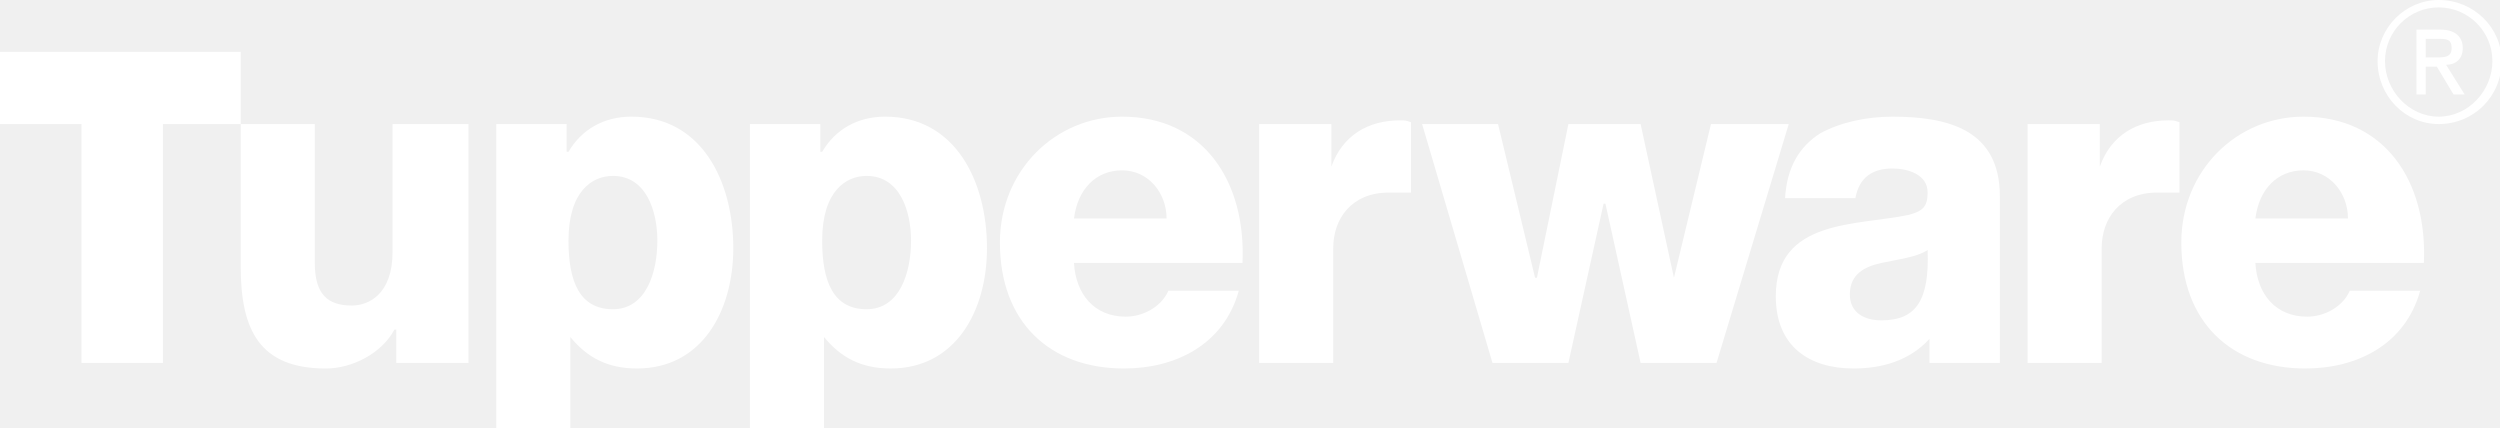
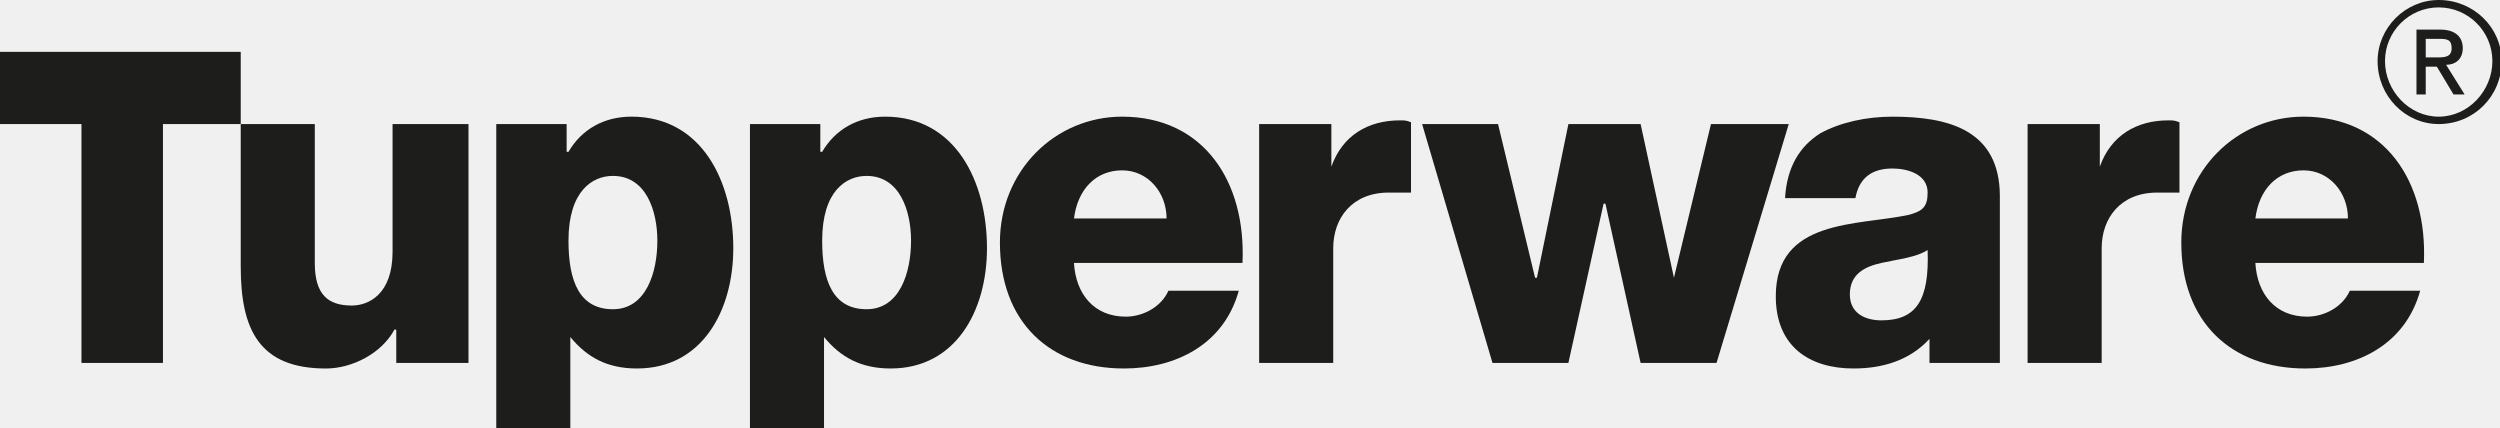
<svg xmlns="http://www.w3.org/2000/svg" xml:space="preserve" width="234px" height="40px" style="shape-rendering:geometricPrecision; text-rendering:geometricPrecision;             image-rendering:optimizeQuality; fill-rule:evenodd; clip-rule:evenodd">
  <defs>
    <style type="text/css">
   
-     .c1 {fill:#fff}
+     .c1 {fill:#1D1D1B}
   
  </style>
  </defs>
  <g id="all" class="c1">
    <g id="letters">
      <polygon id="T" points="22.532,4.853 0,4.853 0,11.612 7.626,11.612 7.626,33.97 15.252,33.97 15.252,11.612 22.532,11.612 " />
      <path id="u" d="M43.85 11.612l-7.106 0 0 11.96c0,3.986 -2.253,5.026 -3.813,5.026 -2.253,-0 -3.466,-1.04 -3.466,-3.986l0 -12.999 -6.933 0 0 13.346c0,5.893 1.733,9.533 7.973,9.533 2.426,0 5.2,-1.386 6.413,-3.64l0.173 -0 0 3.12 6.759 0 0 -22.358z" />
      <path d="M57.369 16.465c3.12,0 4.16,3.293 4.16,6.066 0,2.946 -1.04,6.413 -4.16,6.413 -3.12,0 -4.159,-2.6 -4.159,-6.413 0,-4.68 2.253,-6.066 4.159,-6.066zm-10.919 23.918l6.933 0 0 -8.839c1.56,1.907 3.467,2.946 6.24,2.946 6.066,0 9.013,-5.373 9.013,-11.266 0,-6.24 -2.946,-12.306 -9.533,-12.306 -2.6,0 -4.68,1.213 -5.893,3.293l-0.173 0 0 -2.6 -6.586 0 0 28.772z" />
      <g id="p2" transform="translate(23.7451, 0)">
        <path d="M57.369 16.465c3.12,0 4.16,3.293 4.16,6.066 0,2.946 -1.04,6.413 -4.16,6.413 -3.12,0 -4.159,-2.6 -4.159,-6.413 0,-4.68 2.253,-6.066 4.159,-6.066zm-10.919 23.918l6.933 0 0 -8.839c1.56,1.907 3.467,2.946 6.24,2.946 6.066,0 9.013,-5.373 9.013,-11.266 0,-6.24 -2.946,-12.306 -9.533,-12.306 -2.6,0 -4.68,1.213 -5.893,3.293l-0.173 0 0 -2.6 -6.586 0 0 28.772z" />
      </g>
      <path d="M100.525 20.451c0.347,-2.773 2.08,-4.506 4.506,-4.506 2.427,-0 4.16,2.08 4.16,4.506l-8.666 -0zm15.772 4.16c0.347,-7.626 -3.64,-13.692 -11.266,-13.692 -6.24,0 -11.439,5.027 -11.439,11.786 0,7.453 4.68,11.786 11.612,11.786 4.853,0 9.359,-2.253 10.746,-7.279l-6.586 -0c-0.694,1.56 -2.427,2.427 -3.987,2.427 -2.946,-0 -4.68,-2.08 -4.853,-5.026l15.772 0z" />
      <path d="M117.858 33.97l6.932 0 0 -10.745c0,-2.774 1.733,-5.2 5.2,-5.2 1.04,0 2.08,0 2.08,0l0 -6.586c-0.52,-0.173 -0.52,-0.173 -1.041,-0.173 -2.946,-0 -5.373,1.387 -6.413,4.333l0 0 0 -3.987 -6.76 0 0 22.358z" />
      <polygon id="w" points="167.427,11.612 160.147,11.612 156.681,25.998 153.561,11.612 146.802,11.612 143.855,25.998 143.682,25.998 140.216,11.612 133.109,11.612 139.696,33.97 146.802,33.97 150.095,19.065 150.268,19.065 153.561,33.97 160.668,33.97 " />
      <path id="a" d="M173.146 27.558c0,-1.906 1.386,-2.599 2.946,-2.946 1.56,-0.347 3.293,-0.52 4.333,-1.213 0.173,4.68 -1.04,6.586 -4.333,6.586 -1.56,0 -2.946,-0.693 -2.946,-2.427zm0.52 -9.013c0.347,-1.906 1.56,-2.773 3.467,-2.773 1.387,-0 3.293,0.52 3.293,2.253 0,1.386 -0.52,1.733 -1.733,2.08 -4.853,1.04 -12.479,0.347 -12.479,7.626 0,4.68 3.12,6.76 7.28,6.76 2.599,0 5.199,-0.693 7.106,-2.773 0,0.866 0,2.253 0,2.253l6.586 -0c0,0 0,-3.986 0,-5.719l0 -9.88c0,-6.239 -4.853,-7.452 -10.052,-7.452 -2.427,0 -4.853,0.52 -6.76,1.56 -1.906,1.213 -3.12,3.12 -3.293,6.066l6.586 -0z" />
      <g id="r2" transform="translate(71.927, 0)">
        <path d="M117.858 33.97l6.932 0 0 -10.745c0,-2.774 1.733,-5.2 5.2,-5.2 1.04,0 2.08,0 2.08,0l0 -6.586c-0.52,-0.173 -0.52,-0.173 -1.041,-0.173 -2.946,-0 -5.373,1.387 -6.413,4.333l0 0 0 -3.987 -6.76 0 0 22.358z" />
      </g>
      <g id="e2" transform="translate(110.578, 0)">
        <path d="M100.525 20.451c0.347,-2.773 2.08,-4.506 4.506,-4.506 2.427,-0 4.16,2.08 4.16,4.506l-8.666 -0zm15.772 4.16c0.347,-7.626 -3.64,-13.692 -11.266,-13.692 -6.24,0 -11.439,5.027 -11.439,11.786 0,7.453 4.68,11.786 11.612,11.786 4.853,0 9.359,-2.253 10.746,-7.279l-6.586 -0c-0.694,1.56 -2.427,2.427 -3.987,2.427 -2.946,-0 -4.68,-2.08 -4.853,-5.026l15.772 0z" />
      </g>
    </g>
    <g id="registration_symbol">
      <path id="circle" d="M222.543 5.719c0,-3.12 2.599,-5.719 5.719,-5.719 3.293,-0 5.893,2.6 5.893,5.719 0,3.293 -2.6,5.893 -5.893,5.893 -3.119,-0 -5.719,-2.6 -5.719,-5.893zm5.719 5.2c2.773,0 5.026,-2.426 5.026,-5.2 0,-2.773 -2.253,-5.026 -5.026,-5.026 -2.773,0 -5.026,2.253 -5.026,5.026 0,2.773 2.253,5.2 5.027,5.2z" />
      <path id="r" d="M226.182 8.839l0.866 0 0 -2.6 1.04 0 1.56 2.6 1.04 0 -1.733 -2.774c0.867,0 1.56,-0.519 1.56,-1.559 0,-1.04 -0.693,-1.733 -2.08,-1.733l-2.253 0 0 6.066zm0.866 -5.2l1.213 0c0.693,0 1.213,0 1.213,0.867 0,0.866 -0.693,0.866 -1.386,0.866l-1.04 0 0 -1.733z" />
    </g>
  </g>
</svg>
